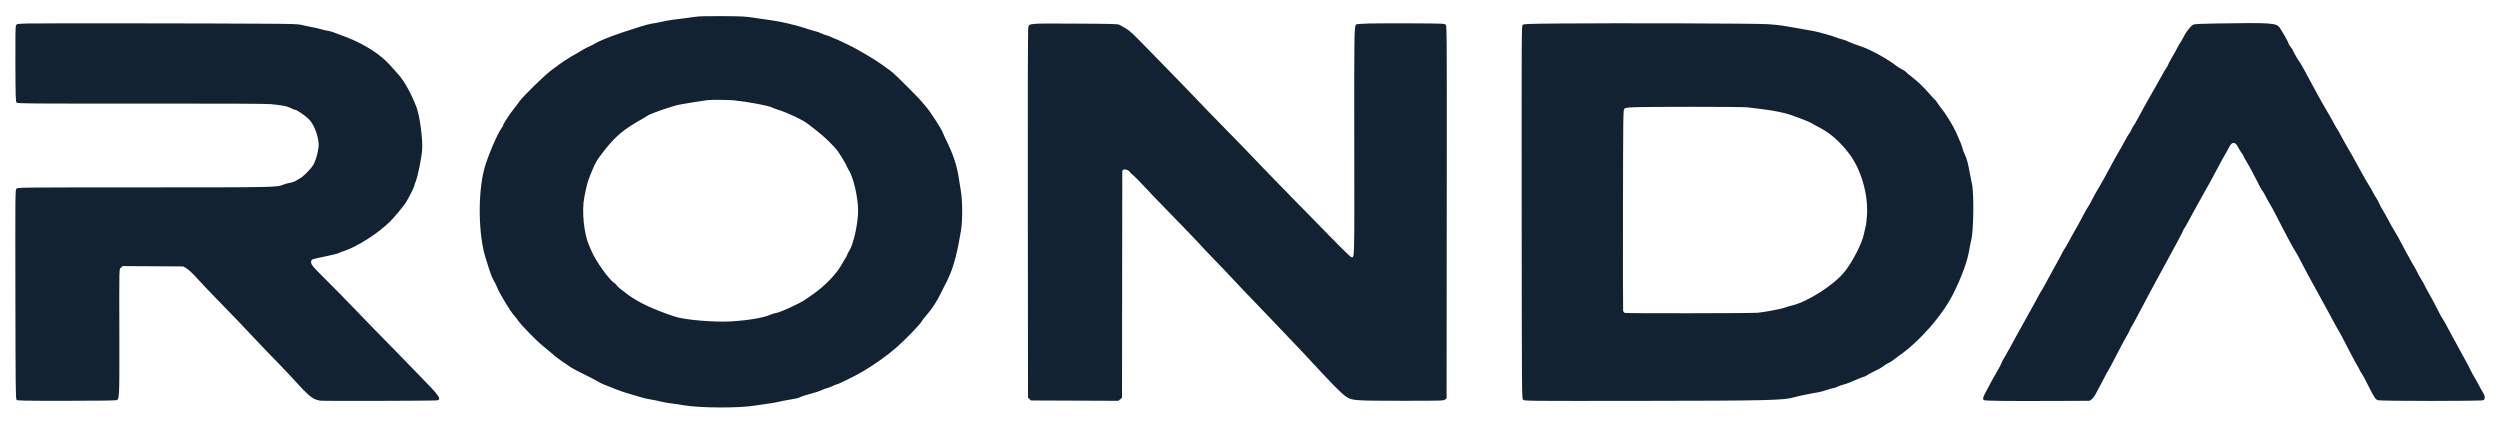
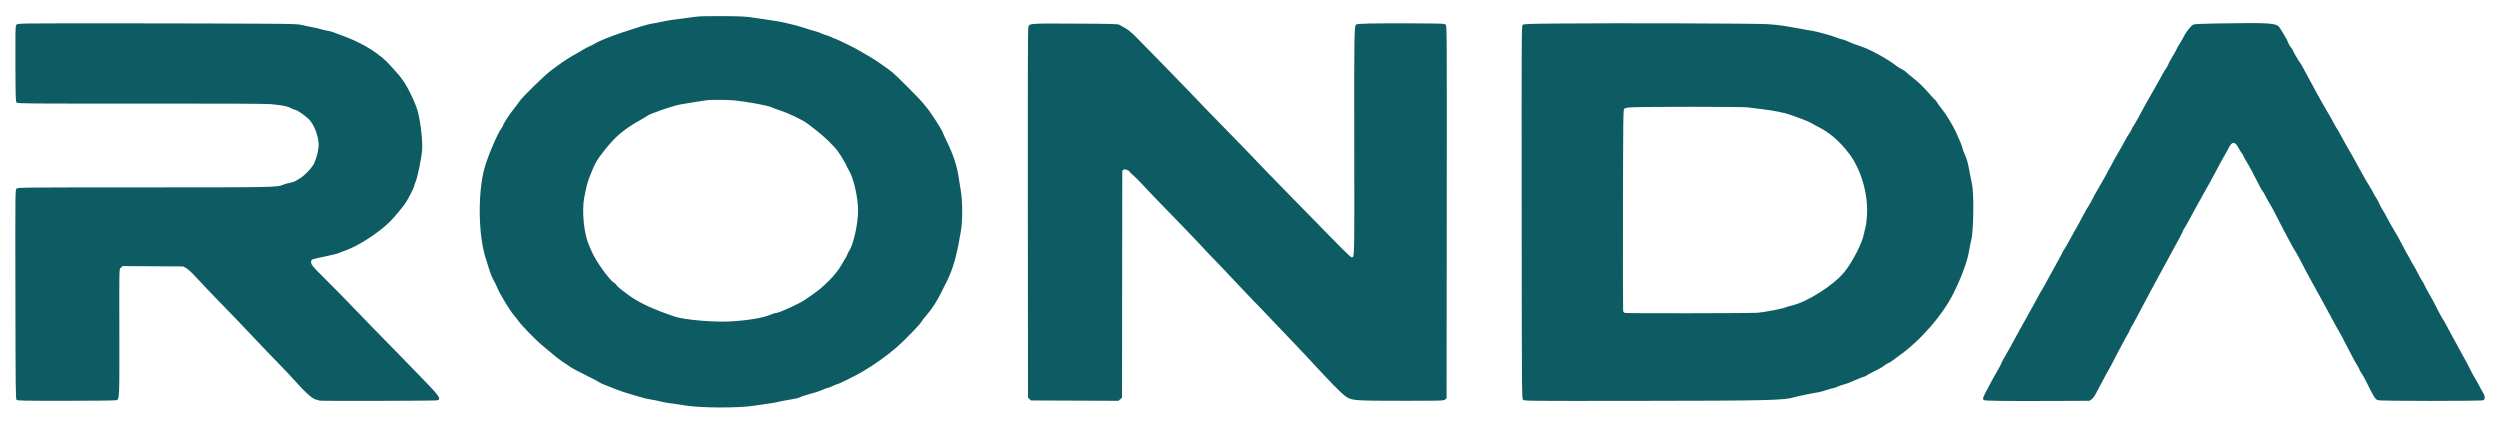
<svg xmlns="http://www.w3.org/2000/svg" viewBox="0 0 3936 666" role="img" aria-label="RONDA">
-   <path fill="#122232" fill-rule="evenodd" d="M 1094 26.525 C 1088.775 27.285, 1080.900 28.360, 1076.500 28.915 C 1072.100 29.469, 1064.675 30.411, 1060 31.007 C 1055.325 31.603, 1046.550 33.171, 1040.500 34.492 C 1034.450 35.813, 1027.250 37.192, 1024.500 37.557 C 1019.803 38.179, 1002.014 43.588, 978 51.693 C 960.749 57.516, 942.585 64.877, 937.483 68.113 C 934.850 69.783, 930.563 71.990, 927.957 73.017 C 925.352 74.044, 920.808 76.424, 917.860 78.307 C 914.912 80.189, 909.800 83.169, 906.500 84.928 C 898.534 89.174, 885.678 97.436, 878.391 102.991 C 875.151 105.461, 870.972 108.529, 869.105 109.809 C 859.490 116.400, 822.165 152.760, 817.452 160.126 C 816.176 162.120, 812.011 167.641, 808.198 172.394 C 801.647 180.559, 792 195.611, 792 197.668 C 792 198.187, 790.843 200.161, 789.429 202.056 C 782.958 210.722, 767.408 247.427, 762.551 265.500 C 752.129 304.270, 753.043 369.978, 764.505 406 C 766.343 411.775, 768.743 419.425, 769.839 423 C 772.241 430.835, 775.944 439.739, 778.287 443.315 C 779.231 444.756, 780.935 448.312, 782.072 451.218 C 786.405 462.283, 803.851 490.985, 810.507 498 C 811.811 499.375, 814.144 502.384, 815.689 504.686 C 820.352 511.631, 844.083 535.996, 853.981 544 C 859.082 548.125, 866.910 554.670, 871.378 558.545 C 875.845 562.420, 882.650 567.576, 886.500 570.003 C 890.350 572.430, 894.756 575.434, 896.291 576.678 C 899.028 578.896, 912.682 586.137, 930.457 594.795 C 935.384 597.195, 940.715 600.085, 942.304 601.217 C 943.894 602.349, 948.413 604.509, 952.347 606.018 C 956.281 607.528, 964 610.574, 969.500 612.788 C 975 615.002, 983.100 617.789, 987.500 618.981 C 991.900 620.173, 1000.225 622.664, 1006 624.516 C 1011.775 626.369, 1020.100 628.370, 1024.500 628.963 C 1028.900 629.557, 1035.650 630.920, 1039.500 631.993 C 1043.350 633.066, 1050.775 634.421, 1056 635.005 C 1061.225 635.590, 1070.450 636.958, 1076.500 638.046 C 1101.116 642.474, 1164.962 642.721, 1189 638.481 C 1193.675 637.656, 1202.900 636.300, 1209.500 635.467 C 1216.100 634.635, 1223.937 633.254, 1226.915 632.401 C 1229.893 631.547, 1237.768 630.037, 1244.415 629.045 C 1251.918 627.926, 1257.827 626.475, 1260 625.217 C 1261.925 624.103, 1268.902 621.832, 1275.503 620.170 C 1282.105 618.508, 1290.430 615.765, 1294.003 614.075 C 1297.577 612.385, 1301.400 610.987, 1302.500 610.969 C 1303.600 610.952, 1307.189 609.601, 1310.475 607.969 C 1313.761 606.336, 1317.055 605, 1317.796 605 C 1319.665 605, 1346.686 591.670, 1357 585.660 C 1376.124 574.516, 1397.140 559.566, 1411.785 546.689 C 1424.958 535.106, 1448.536 510.800, 1450.737 506.535 C 1451.598 504.866, 1454.875 500.575, 1458.020 497 C 1468.016 485.633, 1475.642 473.704, 1483.590 457 C 1485.553 452.875, 1487.817 448.375, 1488.621 447 C 1490.035 444.582, 1491.101 442.320, 1495.124 433.202 C 1502.083 417.431, 1508.065 393.846, 1513.034 362.594 C 1515.629 346.273, 1515.447 315.242, 1512.666 300 C 1511.814 295.325, 1510.407 286.532, 1509.540 280.460 C 1506.891 261.896, 1501.206 244.373, 1491.063 223.500 C 1487.856 216.900, 1484.938 210.533, 1484.580 209.351 C 1482.930 203.903, 1463.789 174.314, 1457.971 168.216 C 1456.546 166.722, 1454.062 163.700, 1452.452 161.500 C 1448.982 156.759, 1411.416 119.039, 1405.145 114 C 1400.566 110.321, 1399.879 109.818, 1387.342 100.958 C 1377.728 94.163, 1366.732 87.473, 1347 76.412 C 1341.159 73.138, 1315.944 61, 1314.983 61 C 1314.406 61, 1311.811 59.930, 1309.217 58.623 C 1306.623 57.316, 1302.925 55.911, 1301 55.500 C 1299.075 55.089, 1295.475 53.746, 1293 52.514 C 1290.525 51.282, 1286.025 49.704, 1283 49.008 C 1279.975 48.311, 1272.325 45.968, 1266 43.800 C 1253.594 39.549, 1226.431 33.340, 1213.500 31.801 C 1209.100 31.277, 1198.075 29.677, 1189 28.245 C 1173.911 25.864, 1169.550 25.620, 1138 25.393 C 1112.758 25.211, 1100.951 25.515, 1094 26.525 M 44.028 37 C 26.617 37.498, 26.551 37.509, 25.280 40 C 24.280 41.960, 24.058 55.189, 24.252 101.215 C 24.475 154.002, 24.665 160.094, 26.134 161.563 C 27.635 163.064, 43.531 163.185, 222.134 163.062 C 350.168 162.973, 419.913 163.281, 426.500 163.964 C 446.216 166.008, 452.369 167.219, 457.891 170.144 C 460.856 171.715, 464.027 173, 464.938 173 C 467.460 173, 479.837 181.460, 485.860 187.302 C 493.851 195.053, 500.523 211.335, 501.646 225.824 C 502.224 233.280, 499.180 246.865, 494.635 257.114 C 491.738 263.648, 478.072 277.913, 471.549 281.213 C 469.322 282.339, 466.336 284.081, 464.913 285.082 C 463.490 286.084, 459.665 287.341, 456.413 287.876 C 453.161 288.410, 448.703 289.609, 446.506 290.539 C 436.020 294.980, 436.554 294.969, 226.759 295.017 C 30.063 295.063, 27.916 295.084, 25.960 297.040 C 24.004 298.996, 23.985 300.804, 24.241 463.473 C 24.473 610.901, 24.662 628.090, 26.060 629.488 C 27.447 630.875, 36.193 631.044, 104.897 631.012 C 154.704 630.989, 182.843 630.619, 184.054 629.971 C 187.917 627.904, 188.076 623.884, 187.911 532.761 C 187.697 414.596, 187.468 424.441, 190.497 421.412 L 192.994 418.915 240.747 419.207 L 288.500 419.500 293.630 422.500 C 296.854 424.385, 303.160 430.331, 310.599 438.500 C 317.111 445.650, 330.327 459.589, 339.969 469.475 C 368.648 498.881, 380.711 511.448, 399.985 532 C 410.044 542.725, 426.874 560.275, 437.387 571.001 C 447.899 581.726, 461.170 595.815, 466.878 602.308 C 480.515 617.823, 491.560 627.550, 497.196 629.006 C 499.563 629.618, 502.400 630.408, 503.500 630.762 C 505.954 631.551, 685.705 631.106, 688.500 630.304 C 695.400 628.325, 692.133 623.752, 661.126 592 C 652.264 582.925, 635.447 565.640, 623.756 553.589 C 612.065 541.539, 594.850 523.947, 585.500 514.497 C 576.150 505.048, 562.200 490.629, 554.500 482.455 C 546.800 474.282, 529.138 456.304, 515.250 442.505 C 490.201 417.615, 489.236 416.412, 489.965 411 C 490.324 408.334, 491.413 407.968, 510.846 403.980 C 521.383 401.818, 531.240 399.425, 532.752 398.661 C 534.263 397.897, 538.425 396.290, 542 395.089 C 563.108 387.998, 595.534 367.180, 614 348.865 C 621.191 341.734, 635.406 324.596, 639.277 318.393 C 643.405 311.778, 651.981 294.805, 651.991 293.230 C 651.996 292.532, 653.130 289.180, 654.510 285.783 C 657.686 277.967, 663.691 248.442, 664.607 236.141 C 665.873 219.128, 660.897 182.111, 655.462 168.122 C 647.091 146.572, 636.716 127.908, 627.135 117.162 C 623.486 113.069, 617.504 106.382, 613.842 102.302 C 598.665 85.391, 574.032 69.631, 545.481 58.567 C 524.428 50.409, 520.594 49.096, 516 48.473 C 513.525 48.138, 508.800 47.029, 505.500 46.010 C 502.200 44.991, 495.225 43.407, 490 42.491 C 484.775 41.575, 478.025 40.119, 475 39.255 C 470.408 37.944, 461.161 37.628, 419 37.345 C 328.117 36.733, 61.910 36.488, 44.028 37 M 2155.797 37 C 2142.777 37.330, 2135.701 37.894, 2134.934 38.663 C 2132.101 41.503, 2131.906 54.564, 2132.149 225.658 C 2132.414 412.696, 2132.595 405, 2127.922 405 C 2126.228 405, 2111.949 390.841, 2066.500 344.095 C 2057.700 335.044, 2044.647 321.757, 2037.493 314.569 C 2022.041 299.044, 1974.641 250.065, 1960.004 234.500 C 1954.314 228.450, 1944.223 218.100, 1937.578 211.500 C 1930.933 204.900, 1914.922 188.496, 1901.998 175.047 C 1889.074 161.598, 1871.990 143.823, 1864.034 135.547 C 1856.078 127.271, 1840.085 110.825, 1828.495 99 C 1816.904 87.175, 1801.015 70.940, 1793.185 62.922 C 1779.407 48.812, 1776.896 46.864, 1762.500 39.115 C 1759.842 37.684, 1751.881 37.464, 1692.625 37.180 C 1618.817 36.828, 1620.748 36.678, 1618.961 42.870 C 1618.238 45.373, 1618.004 136.404, 1618.207 336.222 L 1618.500 625.945 1620.777 628.222 L 1623.055 630.500 1691.948 630.770 L 1760.842 631.040 1763.671 628.606 L 1766.500 626.172 1766.675 448.336 C 1766.771 350.526, 1766.883 269.953, 1766.925 269.285 C 1766.966 268.617, 1767.905 267.586, 1769.012 266.994 C 1771.302 265.768, 1777.773 268.244, 1778.718 270.708 C 1779.012 271.475, 1781.125 273.541, 1783.414 275.301 C 1785.702 277.060, 1793.633 285.022, 1801.037 292.994 C 1808.442 300.966, 1816.300 309.297, 1818.500 311.507 C 1835.679 328.765, 1892.894 388.210, 1893.913 389.860 C 1894.375 390.607, 1900.128 396.682, 1906.696 403.360 C 1916.618 413.446, 1926.230 423.559, 1960.525 460 C 1967.650 467.570, 1993.375 494.322, 1996.565 497.478 C 1998.800 499.690, 2007.584 508.925, 2016.085 518 C 2024.586 527.075, 2033.618 536.525, 2036.157 539 C 2038.697 541.475, 2047.636 550.925, 2056.023 560 C 2097.867 605.277, 2111.933 619.607, 2119.393 624.560 C 2128.576 630.658, 2132.716 630.961, 2207.139 630.982 C 2270.292 630.999, 2272.868 630.928, 2275.139 629.088 L 2277.500 627.177 2277.761 334.213 C 2278.009 55.737, 2277.935 41.145, 2276.261 39.149 C 2274.522 37.075, 2273.894 37.046, 2225 36.774 C 2197.775 36.624, 2166.634 36.725, 2155.797 37 M 2456.285 37 C 2403.066 37.465, 2398.946 37.625, 2397.285 39.287 C 2395.579 40.995, 2395.510 53.996, 2395.728 334.237 C 2395.953 623.796, 2395.980 627.425, 2397.914 629.358 C 2399.844 631.289, 2402.365 631.313, 2579.186 631.122 C 2782.422 630.902, 2809.192 630.281, 2824.749 625.421 C 2829.518 623.931, 2854.583 618.755, 2863 617.522 C 2865.475 617.159, 2871.397 615.544, 2876.160 613.931 C 2880.923 612.319, 2885.666 611, 2886.699 611 C 2887.732 611, 2890.336 610.103, 2892.486 609.007 C 2894.635 607.911, 2899.044 606.336, 2902.282 605.506 C 2907.668 604.127, 2911.811 602.513, 2928.125 595.439 C 2931.219 594.098, 2934.299 593, 2934.971 593 C 2935.642 593, 2937.386 592.162, 2938.846 591.137 C 2940.306 590.112, 2943.750 588.154, 2946.500 586.785 C 2960.058 580.037, 2962.572 578.636, 2965.904 575.968 C 2967.882 574.385, 2971.171 572.396, 2973.213 571.547 C 2975.255 570.699, 2978.405 568.760, 2980.213 567.239 C 2982.021 565.719, 2985.975 562.759, 2989 560.663 C 3022.373 537.532, 3058.559 496.161, 3075.734 461.500 C 3088.311 436.118, 3097.222 411.883, 3100.001 395.500 C 3101.121 388.900, 3102.707 381.025, 3103.525 378 C 3107.260 364.199, 3108.027 303.287, 3104.639 289.500 C 3103.829 286.200, 3102.216 278.100, 3101.055 271.500 C 3098.468 256.797, 3096.677 250.287, 3093.075 242.500 C 3091.548 239.200, 3090.014 235.016, 3089.665 233.203 C 3089.002 229.754, 3085.457 221.002, 3079.252 207.500 C 3074.446 197.041, 3063.515 179.303, 3056.451 170.500 C 3053.361 166.650, 3050.199 162.290, 3049.422 160.811 C 3048.646 159.332, 3047.186 157.532, 3046.177 156.811 C 3045.169 156.090, 3041.456 152.125, 3037.927 148 C 3028.775 137.301, 3020.186 129.027, 3010.193 121.281 C 3005.412 117.575, 3000.951 113.802, 3000.280 112.896 C 2999.610 111.990, 2996.910 110.238, 2994.280 109.003 C 2991.651 107.768, 2988.150 105.658, 2986.500 104.315 C 2974.407 94.473, 2946.896 79.024, 2932.500 73.991 C 2916.969 68.561, 2913.076 67.079, 2909.365 65.186 C 2907.112 64.037, 2903.071 62.592, 2900.384 61.976 C 2897.698 61.360, 2893.475 60.012, 2891 58.979 C 2884.609 56.314, 2861.616 49.883, 2854.500 48.771 C 2851.200 48.255, 2842.875 46.769, 2836 45.467 C 2829.125 44.166, 2821.475 42.828, 2819 42.493 C 2816.525 42.158, 2811.125 41.240, 2807 40.454 C 2802.875 39.668, 2791.600 38.564, 2781.945 38.001 C 2762.562 36.870, 2546.973 36.207, 2456.285 37 M 3489.500 36.963 C 3463.219 37.378, 3454.883 37.817, 3452.783 38.895 C 3449.335 40.666, 3441.203 50.969, 3438.289 57.258 C 3437.062 59.907, 3434.486 64.442, 3432.565 67.336 C 3430.644 70.230, 3428.492 73.926, 3427.782 75.549 C 3426.503 78.474, 3423.764 83.385, 3417.494 94 C 3415.708 97.025, 3413.901 100.625, 3413.479 102 C 3413.057 103.375, 3411.577 105.991, 3410.190 107.813 C 3408.802 109.635, 3406.621 113.235, 3405.343 115.813 C 3404.066 118.391, 3401.008 123.875, 3398.550 128 C 3396.091 132.125, 3392.785 137.975, 3391.204 141 C 3389.622 144.025, 3386.917 148.750, 3385.191 151.500 C 3383.466 154.250, 3380.757 158.975, 3379.172 162 C 3371.916 175.851, 3359.829 197.535, 3358.580 198.943 C 3357.821 199.799, 3356.458 202.294, 3355.552 204.486 C 3354.646 206.679, 3353.082 209.379, 3352.078 210.486 C 3351.073 211.594, 3347.882 217, 3344.988 222.500 C 3342.093 228, 3338.045 235.200, 3335.992 238.500 C 3333.939 241.800, 3331.413 246.186, 3330.379 248.247 C 3325.995 256.989, 3304.471 295.831, 3301.978 299.500 C 3300.484 301.700, 3297.129 307.775, 3294.523 313 C 3291.917 318.225, 3288.764 323.859, 3287.517 325.520 C 3286.270 327.181, 3282.831 333.177, 3279.875 338.845 C 3274.093 349.931, 3270.457 356.544, 3265.112 365.698 C 3263.249 368.889, 3259.735 375.283, 3257.303 379.906 C 3254.872 384.529, 3251.558 390.235, 3249.941 392.586 C 3248.323 394.937, 3246.997 397.229, 3246.994 397.680 C 3246.991 398.131, 3242.190 407.050, 3236.326 417.500 C 3230.461 427.950, 3223.428 440.775, 3220.697 446 C 3217.965 451.225, 3215.163 456.175, 3214.469 457 C 3213.775 457.825, 3211.342 462.082, 3209.062 466.460 C 3206.781 470.839, 3203.096 477.589, 3200.871 481.460 C 3197.237 487.784, 3193.524 494.467, 3174.178 529.500 C 3171.141 535, 3166.821 542.959, 3164.578 547.187 C 3162.335 551.414, 3158.559 558.067, 3156.186 561.970 C 3153.814 565.874, 3151.376 570.515, 3150.769 572.284 C 3150.162 574.053, 3148.537 577.300, 3147.159 579.500 C 3143.551 585.256, 3129.255 611.310, 3125.335 619.273 C 3121.628 626.801, 3121.367 628.230, 3123.389 629.908 C 3124.948 631.202, 3157.992 631.572, 3240.102 631.215 L 3289.704 631 3293.003 628.750 C 3295.332 627.161, 3298.058 623.121, 3302.281 615 C 3305.569 608.675, 3309.607 601.025, 3311.254 598 C 3312.901 594.975, 3315.150 590.700, 3316.253 588.500 C 3317.355 586.300, 3319.043 583.375, 3320.003 582 C 3320.964 580.625, 3325.039 572.975, 3329.059 565 C 3335.913 551.406, 3349.180 526.815, 3350.895 524.527 C 3351.318 523.962, 3352.269 521.925, 3353.007 520 C 3353.745 518.075, 3355.166 515.312, 3356.165 513.859 C 3357.163 512.407, 3360.168 507.007, 3362.842 501.859 C 3370.550 487.019, 3376.599 475.622, 3385.322 459.500 C 3389.786 451.250, 3395.927 439.888, 3398.969 434.251 C 3402.011 428.614, 3408.387 416.914, 3413.138 408.251 C 3428.495 380.250, 3437 364.203, 3437 363.230 C 3437 362.707, 3438.192 360.529, 3439.648 358.390 C 3441.104 356.250, 3444.168 350.900, 3446.455 346.500 C 3448.743 342.100, 3454.129 332.200, 3458.425 324.500 C 3462.721 316.800, 3468.358 306.675, 3470.953 302 C 3473.548 297.325, 3477.525 290.286, 3479.792 286.358 C 3482.058 282.430, 3487.006 273.205, 3490.787 265.858 C 3494.568 258.511, 3499.689 249.125, 3502.168 245 C 3504.647 240.875, 3507.700 235.339, 3508.952 232.698 C 3513.628 222.837, 3518.977 222.469, 3523.610 231.690 C 3525.321 235.094, 3527.908 239.291, 3529.360 241.016 C 3530.812 242.742, 3532 244.693, 3532 245.353 C 3532 246.012, 3534.096 249.915, 3536.657 254.026 C 3540.958 260.927, 3549.538 276.914, 3557.685 293.203 C 3559.529 296.889, 3561.491 300.185, 3562.046 300.528 C 3562.600 300.871, 3564.901 304.830, 3567.158 309.326 C 3569.415 313.822, 3572.470 319.300, 3573.947 321.500 C 3575.424 323.700, 3579.587 331.350, 3583.197 338.500 C 3595.137 362.143, 3610.912 391.652, 3613.785 395.720 C 3615.668 398.386, 3622.925 411.842, 3629.306 424.500 C 3630.970 427.800, 3635.716 436.575, 3639.852 444 C 3643.988 451.425, 3649.691 461.775, 3652.524 467 C 3657.153 475.535, 3662.404 485.131, 3668.686 496.533 C 3669.888 498.715, 3672.747 504.071, 3675.040 508.435 C 3677.332 512.798, 3680.367 518.198, 3681.783 520.435 C 3684.233 524.303, 3686.259 528.128, 3701.947 558.500 C 3705.640 565.650, 3710.088 573.726, 3711.831 576.446 C 3713.574 579.166, 3715 581.891, 3715 582.502 C 3715 583.112, 3716.180 585.161, 3717.623 587.056 C 3719.065 588.950, 3722.483 595, 3725.217 600.500 C 3737.795 625.804, 3739.455 628.448, 3743.807 630.112 C 3747.577 631.553, 3907.070 631.568, 3909.762 630.127 C 3913.003 628.393, 3912.695 623.487, 3908.976 617.623 C 3907.313 615.001, 3904.329 609.625, 3902.344 605.678 C 3900.360 601.730, 3897.527 596.700, 3896.050 594.500 C 3894.572 592.300, 3891.774 587.125, 3889.832 583 C 3887.890 578.875, 3883 569.650, 3878.965 562.500 C 3874.931 555.350, 3869.657 545.684, 3867.246 541.019 C 3864.834 536.354, 3862.481 532.079, 3862.016 531.519 C 3861.551 530.959, 3858.156 524.650, 3854.471 517.500 C 3850.787 510.350, 3847.045 503.675, 3846.156 502.667 C 3845.267 501.659, 3842.702 497.159, 3840.454 492.667 C 3834.161 480.087, 3826.150 465.095, 3822.392 458.863 C 3820.522 455.762, 3818.270 451.497, 3817.388 449.385 C 3816.505 447.273, 3814.541 443.735, 3813.022 441.523 C 3811.504 439.310, 3808.347 433.675, 3806.006 429 C 3803.666 424.325, 3800.968 419.375, 3800.011 418 C 3799.054 416.625, 3796.136 411.450, 3793.526 406.500 C 3790.916 401.550, 3788.392 397.019, 3787.918 396.431 C 3787.444 395.843, 3784.561 390.443, 3781.511 384.431 C 3778.462 378.419, 3773.086 368.775, 3769.564 363 C 3766.042 357.225, 3761.269 348.772, 3758.958 344.216 C 3756.647 339.660, 3753.099 333.360, 3751.075 330.216 C 3749.051 327.072, 3746.605 322.475, 3745.641 320 C 3744.676 317.525, 3742.625 313.700, 3741.083 311.500 C 3739.541 309.300, 3737.321 305.475, 3736.150 303 C 3734.978 300.525, 3731.992 295.350, 3729.515 291.500 C 3727.037 287.650, 3721.745 278.479, 3717.755 271.120 C 3705.751 248.980, 3698.086 235.353, 3692.939 227 C 3691.414 224.525, 3688.122 218.505, 3685.623 213.622 C 3683.124 208.740, 3680.438 204.015, 3679.654 203.122 C 3678.869 202.230, 3676.998 199.025, 3675.494 196 C 3673.094 191.171, 3666.103 178.941, 3655.487 161 C 3653.697 157.975, 3650.360 151.900, 3648.071 147.500 C 3645.783 143.100, 3641.261 134.775, 3638.022 129 C 3634.784 123.225, 3630.031 114.450, 3627.461 109.500 C 3624.891 104.550, 3622.011 99.600, 3621.061 98.500 C 3618.911 96.012, 3610.004 80.654, 3609.990 79.412 C 3609.985 78.910, 3608.458 76.585, 3606.597 74.245 C 3604.737 71.904, 3602.905 68.754, 3602.528 67.245 C 3601.924 64.829, 3595.700 53.782, 3589.581 44.264 C 3584.287 36.030, 3577.916 35.565, 3489.500 36.963 M 1113.500 157.685 C 1105.383 158.726, 1076.618 163.336, 1070 164.657 C 1057.597 167.131, 1022.704 179.249, 1019.093 182.336 C 1018.217 183.085, 1014.125 185.590, 1010 187.902 C 982.217 203.475, 969.246 214.306, 951.789 236.508 C 939.322 252.365, 937.248 255.961, 929.550 275.065 C 924.980 286.406, 923.810 290.743, 919.852 311 C 915.756 331.962, 919.317 367.978, 927.267 386 C 928.602 389.025, 930.540 393.488, 931.574 395.918 C 938.088 411.218, 959.263 440.770, 966.978 445.328 C 968.417 446.178, 970.177 447.914, 970.889 449.187 C 972.070 451.297, 976.586 455.042, 989 464.211 C 1005.560 476.440, 1029.876 487.745, 1063 498.612 C 1078.487 503.693, 1125.585 507.628, 1151.273 505.988 C 1180.157 504.143, 1202.682 500.220, 1214.082 495.048 C 1216.512 493.946, 1219.507 493.034, 1220.738 493.022 C 1226.029 492.970, 1258.934 478.061, 1267.500 471.835 C 1269.700 470.236, 1274.200 467.139, 1277.500 464.954 C 1296.904 452.103, 1316.709 431.888, 1325.460 416.001 C 1328.034 411.326, 1330.721 406.826, 1331.429 406.001 C 1332.137 405.175, 1333.214 403.018, 1333.822 401.206 C 1334.430 399.394, 1335.763 396.694, 1336.786 395.206 C 1343.615 385.266, 1351.004 352.099, 1350.979 331.500 C 1350.954 311.596, 1344.041 280.815, 1336.929 268.940 C 1334.768 265.332, 1333 261.956, 1333 261.438 C 1333 260.190, 1324.576 246.050, 1319.335 238.500 C 1313.788 230.510, 1297.958 215.137, 1285 205.155 C 1279.225 200.707, 1273.150 196.007, 1271.500 194.711 C 1264.187 188.967, 1240.820 177.857, 1226.500 173.315 C 1222.100 171.919, 1216.925 169.986, 1215 169.019 C 1209.325 166.168, 1177.398 160.246, 1155.500 157.984 C 1146.821 157.087, 1119.664 156.894, 1113.500 157.685 M 2570.281 168.935 C 2561.357 169.385, 2558.698 169.865, 2557.281 171.286 C 2555.590 172.981, 2555.486 181.056, 2555.222 330.286 C 2555.068 416.754, 2555.182 488.483, 2555.474 489.683 C 2555.766 490.884, 2557.016 492.215, 2558.252 492.641 C 2560.774 493.510, 2755.287 493.288, 2767 492.402 C 2776.926 491.652, 2805.229 486.268, 2810.960 484.040 C 2813.457 483.069, 2817.975 481.709, 2821 481.018 C 2845.383 475.447, 2886.593 449.245, 2903.601 428.500 C 2916.275 413.041, 2932.186 382.107, 2934.517 368.397 C 2934.881 366.254, 2936.013 361.350, 2937.032 357.500 C 2938.135 353.336, 2939.134 345.031, 2939.498 337 C 2941.007 303.731, 2929.462 265.385, 2910.596 241 C 2895.808 221.888, 2880.643 208.831, 2862.753 199.809 C 2858.214 197.520, 2853.237 194.777, 2851.692 193.714 C 2850.148 192.651, 2843.623 189.850, 2837.192 187.489 C 2830.762 185.127, 2823.025 182.286, 2820 181.175 C 2810.571 177.712, 2793.192 174.140, 2775.500 172.029 C 2766.150 170.914, 2755.219 169.551, 2751.209 169.001 C 2743.573 167.953, 2590.905 167.897, 2570.281 168.935" />
+   <path fill="#0E5C63" fill-rule="evenodd" d="M 1094 26.525 C 1088.775 27.285, 1080.900 28.360, 1076.500 28.915 C 1072.100 29.469, 1064.675 30.411, 1060 31.007 C 1055.325 31.603, 1046.550 33.171, 1040.500 34.492 C 1034.450 35.813, 1027.250 37.192, 1024.500 37.557 C 1019.803 38.179, 1002.014 43.588, 978 51.693 C 960.749 57.516, 942.585 64.877, 937.483 68.113 C 934.850 69.783, 930.563 71.990, 927.957 73.017 C 925.352 74.044, 920.808 76.424, 917.860 78.307 C 914.912 80.189, 909.800 83.169, 906.500 84.928 C 898.534 89.174, 885.678 97.436, 878.391 102.991 C 875.151 105.461, 870.972 108.529, 869.105 109.809 C 859.490 116.400, 822.165 152.760, 817.452 160.126 C 816.176 162.120, 812.011 167.641, 808.198 172.394 C 801.647 180.559, 792 195.611, 792 197.668 C 792 198.187, 790.843 200.161, 789.429 202.056 C 782.958 210.722, 767.408 247.427, 762.551 265.500 C 752.129 304.270, 753.043 369.978, 764.505 406 C 766.343 411.775, 768.743 419.425, 769.839 423 C 772.241 430.835, 775.944 439.739, 778.287 443.315 C 779.231 444.756, 780.935 448.312, 782.072 451.218 C 786.405 462.283, 803.851 490.985, 810.507 498 C 811.811 499.375, 814.144 502.384, 815.689 504.686 C 820.352 511.631, 844.083 535.996, 853.981 544 C 859.082 548.125, 866.910 554.670, 871.378 558.545 C 875.845 562.420, 882.650 567.576, 886.500 570.003 C 890.350 572.430, 894.756 575.434, 896.291 576.678 C 899.028 578.896, 912.682 586.137, 930.457 594.795 C 935.384 597.195, 940.715 600.085, 942.304 601.217 C 943.894 602.349, 948.413 604.509, 952.347 606.018 C 956.281 607.528, 964 610.574, 969.500 612.788 C 975 615.002, 983.100 617.789, 987.500 618.981 C 991.900 620.173, 1000.225 622.664, 1006 624.516 C 1011.775 626.369, 1020.100 628.370, 1024.500 628.963 C 1028.900 629.557, 1035.650 630.920, 1039.500 631.993 C 1043.350 633.066, 1050.775 634.421, 1056 635.005 C 1061.225 635.590, 1070.450 636.958, 1076.500 638.046 C 1101.116 642.474, 1164.962 642.721, 1189 638.481 C 1193.675 637.656, 1202.900 636.300, 1209.500 635.467 C 1216.100 634.635, 1223.937 633.254, 1226.915 632.401 C 1229.893 631.547, 1237.768 630.037, 1244.415 629.045 C 1251.918 627.926, 1257.827 626.475, 1260 625.217 C 1261.925 624.103, 1268.902 621.832, 1275.503 620.170 C 1282.105 618.508, 1290.430 615.765, 1294.003 614.075 C 1297.577 612.385, 1301.400 610.987, 1302.500 610.969 C 1303.600 610.952, 1307.189 609.601, 1310.475 607.969 C 1313.761 606.336, 1317.055 605, 1317.796 605 C 1319.665 605, 1346.686 591.670, 1357 585.660 C 1376.124 574.516, 1397.140 559.566, 1411.785 546.689 C 1424.958 535.106, 1448.536 510.800, 1450.737 506.535 C 1451.598 504.866, 1454.875 500.575, 1458.020 497 C 1468.016 485.633, 1475.642 473.704, 1483.590 457 C 1485.553 452.875, 1487.817 448.375, 1488.621 447 C 1490.035 444.582, 1491.101 442.320, 1495.124 433.202 C 1502.083 417.431, 1508.065 393.846, 1513.034 362.594 C 1515.629 346.273, 1515.447 315.242, 1512.666 300 C 1511.814 295.325, 1510.407 286.532, 1509.540 280.460 C 1506.891 261.896, 1501.206 244.373, 1491.063 223.500 C 1487.856 216.900, 1484.938 210.533, 1484.580 209.351 C 1482.930 203.903, 1463.789 174.314, 1457.971 168.216 C 1456.546 166.722, 1454.062 163.700, 1452.452 161.500 C 1448.982 156.759, 1411.416 119.039, 1405.145 114 C 1400.566 110.321, 1399.879 109.818, 1387.342 100.958 C 1377.728 94.163, 1366.732 87.473, 1347 76.412 C 1341.159 73.138, 1315.944 61, 1314.983 61 C 1314.406 61, 1311.811 59.930, 1309.217 58.623 C 1306.623 57.316, 1302.925 55.911, 1301 55.500 C 1299.075 55.089, 1295.475 53.746, 1293 52.514 C 1290.525 51.282, 1286.025 49.704, 1283 49.008 C 1279.975 48.311, 1272.325 45.968, 1266 43.800 C 1253.594 39.549, 1226.431 33.340, 1213.500 31.801 C 1209.100 31.277, 1198.075 29.677, 1189 28.245 C 1173.911 25.864, 1169.550 25.620, 1138 25.393 C 1112.758 25.211, 1100.951 25.515, 1094 26.525 M 44.028 37 C 26.617 37.498, 26.551 37.509, 25.280 40 C 24.280 41.960, 24.058 55.189, 24.252 101.215 C 24.475 154.002, 24.665 160.094, 26.134 161.563 C 27.635 163.064, 43.531 163.185, 222.134 163.062 C 350.168 162.973, 419.913 163.281, 426.500 163.964 C 446.216 166.008, 452.369 167.219, 457.891 170.144 C 460.856 171.715, 464.027 173, 464.938 173 C 467.460 173, 479.837 181.460, 485.860 187.302 C 493.851 195.053, 500.523 211.335, 501.646 225.824 C 502.224 233.280, 499.180 246.865, 494.635 257.114 C 491.738 263.648, 478.072 277.913, 471.549 281.213 C 469.322 282.339, 466.336 284.081, 464.913 285.082 C 463.490 286.084, 459.665 287.341, 456.413 287.876 C 453.161 288.410, 448.703 289.609, 446.506 290.539 C 436.020 294.980, 436.554 294.969, 226.759 295.017 C 30.063 295.063, 27.916 295.084, 25.960 297.040 C 24.004 298.996, 23.985 300.804, 24.241 463.473 C 24.473 610.901, 24.662 628.090, 26.060 629.488 C 27.447 630.875, 36.193 631.044, 104.897 631.012 C 154.704 630.989, 182.843 630.619, 184.054 629.971 C 187.917 627.904, 188.076 623.884, 187.911 532.761 C 187.697 414.596, 187.468 424.441, 190.497 421.412 L 192.994 418.915 240.747 419.207 L 288.500 419.500 293.630 422.500 C 296.854 424.385, 303.160 430.331, 310.599 438.500 C 317.111 445.650, 330.327 459.589, 339.969 469.475 C 368.648 498.881, 380.711 511.448, 399.985 532 C 410.044 542.725, 426.874 560.275, 437.387 571.001 C 447.899 581.726, 461.170 595.815, 466.878 602.308 C 480.515 617.823, 491.560 627.550, 497.196 629.006 C 499.563 629.618, 502.400 630.408, 503.500 630.762 C 505.954 631.551, 685.705 631.106, 688.500 630.304 C 695.400 628.325, 692.133 623.752, 661.126 592 C 652.264 582.925, 635.447 565.640, 623.756 553.589 C 612.065 541.539, 594.850 523.947, 585.500 514.497 C 576.150 505.048, 562.200 490.629, 554.500 482.455 C 546.800 474.282, 529.138 456.304, 515.250 442.505 C 490.201 417.615, 489.236 416.412, 489.965 411 C 490.324 408.334, 491.413 407.968, 510.846 403.980 C 521.383 401.818, 531.240 399.425, 532.752 398.661 C 534.263 397.897, 538.425 396.290, 542 395.089 C 563.108 387.998, 595.534 367.180, 614 348.865 C 621.191 341.734, 635.406 324.596, 639.277 318.393 C 643.405 311.778, 651.981 294.805, 651.991 293.230 C 651.996 292.532, 653.130 289.180, 654.510 285.783 C 657.686 277.967, 663.691 248.442, 664.607 236.141 C 665.873 219.128, 660.897 182.111, 655.462 168.122 C 647.091 146.572, 636.716 127.908, 627.135 117.162 C 623.486 113.069, 617.504 106.382, 613.842 102.302 C 598.665 85.391, 574.032 69.631, 545.481 58.567 C 524.428 50.409, 520.594 49.096, 516 48.473 C 513.525 48.138, 508.800 47.029, 505.500 46.010 C 502.200 44.991, 495.225 43.407, 490 42.491 C 484.775 41.575, 478.025 40.119, 475 39.255 C 470.408 37.944, 461.161 37.628, 419 37.345 C 328.117 36.733, 61.910 36.488, 44.028 37 M 2155.797 37 C 2142.777 37.330, 2135.701 37.894, 2134.934 38.663 C 2132.101 41.503, 2131.906 54.564, 2132.149 225.658 C 2132.414 412.696, 2132.595 405, 2127.922 405 C 2126.228 405, 2111.949 390.841, 2066.500 344.095 C 2057.700 335.044, 2044.647 321.757, 2037.493 314.569 C 2022.041 299.044, 1974.641 250.065, 1960.004 234.500 C 1954.314 228.450, 1944.223 218.100, 1937.578 211.500 C 1930.933 204.900, 1914.922 188.496, 1901.998 175.047 C 1889.074 161.598, 1871.990 143.823, 1864.034 135.547 C 1856.078 127.271, 1840.085 110.825, 1828.495 99 C 1816.904 87.175, 1801.015 70.940, 1793.185 62.922 C 1779.407 48.812, 1776.896 46.864, 1762.500 39.115 C 1759.842 37.684, 1751.881 37.464, 1692.625 37.180 C 1618.817 36.828, 1620.748 36.678, 1618.961 42.870 C 1618.238 45.373, 1618.004 136.404, 1618.207 336.222 L 1618.500 625.945 1620.777 628.222 L 1623.055 630.500 1691.948 630.770 L 1760.842 631.040 1763.671 628.606 L 1766.500 626.172 1766.675 448.336 C 1766.771 350.526, 1766.883 269.953, 1766.925 269.285 C 1766.966 268.617, 1767.905 267.586, 1769.012 266.994 C 1771.302 265.768, 1777.773 268.244, 1778.718 270.708 C 1779.012 271.475, 1781.125 273.541, 1783.414 275.301 C 1785.702 277.060, 1793.633 285.022, 1801.037 292.994 C 1808.442 300.966, 1816.300 309.297, 1818.500 311.507 C 1835.679 328.765, 1892.894 388.210, 1893.913 389.860 C 1894.375 390.607, 1900.128 396.682, 1906.696 403.360 C 1916.618 413.446, 1926.230 423.559, 1960.525 460 C 1967.650 467.570, 1993.375 494.322, 1996.565 497.478 C 1998.800 499.690, 2007.584 508.925, 2016.085 518 C 2024.586 527.075, 2033.618 536.525, 2036.157 539 C 2038.697 541.475, 2047.636 550.925, 2056.023 560 C 2097.867 605.277, 2111.933 619.607, 2119.393 624.560 C 2128.576 630.658, 2132.716 630.961, 2207.139 630.982 C 2270.292 630.999, 2272.868 630.928, 2275.139 629.088 L 2277.500 627.177 2277.761 334.213 C 2278.009 55.737, 2277.935 41.145, 2276.261 39.149 C 2274.522 37.075, 2273.894 37.046, 2225 36.774 C 2197.775 36.624, 2166.634 36.725, 2155.797 37 M 2456.285 37 C 2403.066 37.465, 2398.946 37.625, 2397.285 39.287 C 2395.579 40.995, 2395.510 53.996, 2395.728 334.237 C 2395.953 623.796, 2395.980 627.425, 2397.914 629.358 C 2399.844 631.289, 2402.365 631.313, 2579.186 631.122 C 2782.422 630.902, 2809.192 630.281, 2824.749 625.421 C 2829.518 623.931, 2854.583 618.755, 2863 617.522 C 2865.475 617.159, 2871.397 615.544, 2876.160 613.931 C 2880.923 612.319, 2885.666 611, 2886.699 611 C 2887.732 611, 2890.336 610.103, 2892.486 609.007 C 2894.635 607.911, 2899.044 606.336, 2902.282 605.506 C 2907.668 604.127, 2911.811 602.513, 2928.125 595.439 C 2931.219 594.098, 2934.299 593, 2934.971 593 C 2935.642 593, 2937.386 592.162, 2938.846 591.137 C 2940.306 590.112, 2943.750 588.154, 2946.500 586.785 C 2960.058 580.037, 2962.572 578.636, 2965.904 575.968 C 2967.882 574.385, 2971.171 572.396, 2973.213 571.547 C 2975.255 570.699, 2978.405 568.760, 2980.213 567.239 C 2982.021 565.719, 2985.975 562.759, 2989 560.663 C 3022.373 537.532, 3058.559 496.161, 3075.734 461.500 C 3088.311 436.118, 3097.222 411.883, 3100.001 395.500 C 3101.121 388.900, 3102.707 381.025, 3103.525 378 C 3107.260 364.199, 3108.027 303.287, 3104.639 289.500 C 3103.829 286.200, 3102.216 278.100, 3101.055 271.500 C 3098.468 256.797, 3096.677 250.287, 3093.075 242.500 C 3091.548 239.200, 3090.014 235.016, 3089.665 233.203 C 3089.002 229.754, 3085.457 221.002, 3079.252 207.500 C 3074.446 197.041, 3063.515 179.303, 3056.451 170.500 C 3053.361 166.650, 3050.199 162.290, 3049.422 160.811 C 3048.646 159.332, 3047.186 157.532, 3046.177 156.811 C 3045.169 156.090, 3041.456 152.125, 3037.927 148 C 3028.775 137.301, 3020.186 129.027, 3010.193 121.281 C 3005.412 117.575, 3000.951 113.802, 3000.280 112.896 C 2999.610 111.990, 2996.910 110.238, 2994.280 109.003 C 2991.651 107.768, 2988.150 105.658, 2986.500 104.315 C 2974.407 94.473, 2946.896 79.024, 2932.500 73.991 C 2916.969 68.561, 2913.076 67.079, 2909.365 65.186 C 2907.112 64.037, 2903.071 62.592, 2900.384 61.976 C 2897.698 61.360, 2893.475 60.012, 2891 58.979 C 2884.609 56.314, 2861.616 49.883, 2854.500 48.771 C 2851.200 48.255, 2842.875 46.769, 2836 45.467 C 2829.125 44.166, 2821.475 42.828, 2819 42.493 C 2816.525 42.158, 2811.125 41.240, 2807 40.454 C 2802.875 39.668, 2791.600 38.564, 2781.945 38.001 C 2762.562 36.870, 2546.973 36.207, 2456.285 37 M 3489.500 36.963 C 3463.219 37.378, 3454.883 37.817, 3452.783 38.895 C 3449.335 40.666, 3441.203 50.969, 3438.289 57.258 C 3437.062 59.907, 3434.486 64.442, 3432.565 67.336 C 3430.644 70.230, 3428.492 73.926, 3427.782 75.549 C 3426.503 78.474, 3423.764 83.385, 3417.494 94 C 3415.708 97.025, 3413.901 100.625, 3413.479 102 C 3413.057 103.375, 3411.577 105.991, 3410.190 107.813 C 3408.802 109.635, 3406.621 113.235, 3405.343 115.813 C 3404.066 118.391, 3401.008 123.875, 3398.550 128 C 3396.091 132.125, 3392.785 137.975, 3391.204 141 C 3389.622 144.025, 3386.917 148.750, 3385.191 151.500 C 3383.466 154.250, 3380.757 158.975, 3379.172 162 C 3371.916 175.851, 3359.829 197.535, 3358.580 198.943 C 3357.821 199.799, 3356.458 202.294, 3355.552 204.486 C 3354.646 206.679, 3353.082 209.379, 3352.078 210.486 C 3351.073 211.594, 3347.882 217, 3344.988 222.500 C 3342.093 228, 3338.045 235.200, 3335.992 238.500 C 3333.939 241.800, 3331.413 246.186, 3330.379 248.247 C 3325.995 256.989, 3304.471 295.831, 3301.978 299.500 C 3300.484 301.700, 3297.129 307.775, 3294.523 313 C 3291.917 318.225, 3288.764 323.859, 3287.517 325.520 C 3286.270 327.181, 3282.831 333.177, 3279.875 338.845 C 3274.093 349.931, 3270.457 356.544, 3265.112 365.698 C 3263.249 368.889, 3259.735 375.283, 3257.303 379.906 C 3254.872 384.529, 3251.558 390.235, 3249.941 392.586 C 3248.323 394.937, 3246.997 397.229, 3246.994 397.680 C 3246.991 398.131, 3242.190 407.050, 3236.326 417.500 C 3230.461 427.950, 3223.428 440.775, 3220.697 446 C 3217.965 451.225, 3215.163 456.175, 3214.469 457 C 3213.775 457.825, 3211.342 462.082, 3209.062 466.460 C 3206.781 470.839, 3203.096 477.589, 3200.871 481.460 C 3197.237 487.784, 3193.524 494.467, 3174.178 529.500 C 3171.141 535, 3166.821 542.959, 3164.578 547.187 C 3162.335 551.414, 3158.559 558.067, 3156.186 561.970 C 3153.814 565.874, 3151.376 570.515, 3150.769 572.284 C 3150.162 574.053, 3148.537 577.300, 3147.159 579.500 C 3143.551 585.256, 3129.255 611.310, 3125.335 619.273 C 3121.628 626.801, 3121.367 628.230, 3123.389 629.908 C 3124.948 631.202, 3157.992 631.572, 3240.102 631.215 L 3289.704 631 3293.003 628.750 C 3295.332 627.161, 3298.058 623.121, 3302.281 615 C 3305.569 608.675, 3309.607 601.025, 3311.254 598 C 3312.901 594.975, 3315.150 590.700, 3316.253 588.500 C 3317.355 586.300, 3319.043 583.375, 3320.003 582 C 3320.964 580.625, 3325.039 572.975, 3329.059 565 C 3335.913 551.406, 3349.180 526.815, 3350.895 524.527 C 3351.318 523.962, 3352.269 521.925, 3353.007 520 C 3353.745 518.075, 3355.166 515.312, 3356.165 513.859 C 3357.163 512.407, 3360.168 507.007, 3362.842 501.859 C 3370.550 487.019, 3376.599 475.622, 3385.322 459.500 C 3389.786 451.250, 3395.927 439.888, 3398.969 434.251 C 3402.011 428.614, 3408.387 416.914, 3413.138 408.251 C 3428.495 380.250, 3437 364.203, 3437 363.230 C 3437 362.707, 3438.192 360.529, 3439.648 358.390 C 3441.104 356.250, 3444.168 350.900, 3446.455 346.500 C 3448.743 342.100, 3454.129 332.200, 3458.425 324.500 C 3462.721 316.800, 3468.358 306.675, 3470.953 302 C 3473.548 297.325, 3477.525 290.286, 3479.792 286.358 C 3482.058 282.430, 3487.006 273.205, 3490.787 265.858 C 3494.568 258.511, 3499.689 249.125, 3502.168 245 C 3504.647 240.875, 3507.700 235.339, 3508.952 232.698 C 3513.628 222.837, 3518.977 222.469, 3523.610 231.690 C 3525.321 235.094, 3527.908 239.291, 3529.360 241.016 C 3530.812 242.742, 3532 244.693, 3532 245.353 C 3532 246.012, 3534.096 249.915, 3536.657 254.026 C 3540.958 260.927, 3549.538 276.914, 3557.685 293.203 C 3559.529 296.889, 3561.491 300.185, 3562.046 300.528 C 3562.600 300.871, 3564.901 304.830, 3567.158 309.326 C 3569.415 313.822, 3572.470 319.300, 3573.947 321.500 C 3575.424 323.700, 3579.587 331.350, 3583.197 338.500 C 3595.137 362.143, 3610.912 391.652, 3613.785 395.720 C 3615.668 398.386, 3622.925 411.842, 3629.306 424.500 C 3630.970 427.800, 3635.716 436.575, 3639.852 444 C 3643.988 451.425, 3649.691 461.775, 3652.524 467 C 3657.153 475.535, 3662.404 485.131, 3668.686 496.533 C 3669.888 498.715, 3672.747 504.071, 3675.040 508.435 C 3677.332 512.798, 3680.367 518.198, 3681.783 520.435 C 3684.233 524.303, 3686.259 528.128, 3701.947 558.500 C 3705.640 565.650, 3710.088 573.726, 3711.831 576.446 C 3713.574 579.166, 3715 581.891, 3715 582.502 C 3715 583.112, 3716.180 585.161, 3717.623 587.056 C 3719.065 588.950, 3722.483 595, 3725.217 600.500 C 3737.795 625.804, 3739.455 628.448, 3743.807 630.112 C 3747.577 631.553, 3907.070 631.568, 3909.762 630.127 C 3913.003 628.393, 3912.695 623.487, 3908.976 617.623 C 3907.313 615.001, 3904.329 609.625, 3902.344 605.678 C 3900.360 601.730, 3897.527 596.700, 3896.050 594.500 C 3894.572 592.300, 3891.774 587.125, 3889.832 583 C 3887.890 578.875, 3883 569.650, 3878.965 562.500 C 3874.931 555.350, 3869.657 545.684, 3867.246 541.019 C 3864.834 536.354, 3862.481 532.079, 3862.016 531.519 C 3861.551 530.959, 3858.156 524.650, 3854.471 517.500 C 3850.787 510.350, 3847.045 503.675, 3846.156 502.667 C 3845.267 501.659, 3842.702 497.159, 3840.454 492.667 C 3834.161 480.087, 3826.150 465.095, 3822.392 458.863 C 3820.522 455.762, 3818.270 451.497, 3817.388 449.385 C 3816.505 447.273, 3814.541 443.735, 3813.022 441.523 C 3811.504 439.310, 3808.347 433.675, 3806.006 429 C 3803.666 424.325, 3800.968 419.375, 3800.011 418 C 3799.054 416.625, 3796.136 411.450, 3793.526 406.500 C 3790.916 401.550, 3788.392 397.019, 3787.918 396.431 C 3787.444 395.843, 3784.561 390.443, 3781.511 384.431 C 3778.462 378.419, 3773.086 368.775, 3769.564 363 C 3766.042 357.225, 3761.269 348.772, 3758.958 344.216 C 3756.647 339.660, 3753.099 333.360, 3751.075 330.216 C 3749.051 327.072, 3746.605 322.475, 3745.641 320 C 3744.676 317.525, 3742.625 313.700, 3741.083 311.500 C 3739.541 309.300, 3737.321 305.475, 3736.150 303 C 3734.978 300.525, 3731.992 295.350, 3729.515 291.500 C 3727.037 287.650, 3721.745 278.479, 3717.755 271.120 C 3705.751 248.980, 3698.086 235.353, 3692.939 227 C 3691.414 224.525, 3688.122 218.505, 3685.623 213.622 C 3683.124 208.740, 3680.438 204.015, 3679.654 203.122 C 3678.869 202.230, 3676.998 199.025, 3675.494 196 C 3673.094 191.171, 3666.103 178.941, 3655.487 161 C 3653.697 157.975, 3650.360 151.900, 3648.071 147.500 C 3645.783 143.100, 3641.261 134.775, 3638.022 129 C 3634.784 123.225, 3630.031 114.450, 3627.461 109.500 C 3624.891 104.550, 3622.011 99.600, 3621.061 98.500 C 3618.911 96.012, 3610.004 80.654, 3609.990 79.412 C 3609.985 78.910, 3608.458 76.585, 3606.597 74.245 C 3604.737 71.904, 3602.905 68.754, 3602.528 67.245 C 3601.924 64.829, 3595.700 53.782, 3589.581 44.264 C 3584.287 36.030, 3577.916 35.565, 3489.500 36.963 M 1113.500 157.685 C 1105.383 158.726, 1076.618 163.336, 1070 164.657 C 1057.597 167.131, 1022.704 179.249, 1019.093 182.336 C 1018.217 183.085, 1014.125 185.590, 1010 187.902 C 982.217 203.475, 969.246 214.306, 951.789 236.508 C 939.322 252.365, 937.248 255.961, 929.550 275.065 C 924.980 286.406, 923.810 290.743, 919.852 311 C 915.756 331.962, 919.317 367.978, 927.267 386 C 928.602 389.025, 930.540 393.488, 931.574 395.918 C 938.088 411.218, 959.263 440.770, 966.978 445.328 C 968.417 446.178, 970.177 447.914, 970.889 449.187 C 972.070 451.297, 976.586 455.042, 989 464.211 C 1005.560 476.440, 1029.876 487.745, 1063 498.612 C 1078.487 503.693, 1125.585 507.628, 1151.273 505.988 C 1180.157 504.143, 1202.682 500.220, 1214.082 495.048 C 1216.512 493.946, 1219.507 493.034, 1220.738 493.022 C 1226.029 492.970, 1258.934 478.061, 1267.500 471.835 C 1269.700 470.236, 1274.200 467.139, 1277.500 464.954 C 1296.904 452.103, 1316.709 431.888, 1325.460 416.001 C 1328.034 411.326, 1330.721 406.826, 1331.429 406.001 C 1332.137 405.175, 1333.214 403.018, 1333.822 401.206 C 1334.430 399.394, 1335.763 396.694, 1336.786 395.206 C 1343.615 385.266, 1351.004 352.099, 1350.979 331.500 C 1350.954 311.596, 1344.041 280.815, 1336.929 268.940 C 1334.768 265.332, 1333 261.956, 1333 261.438 C 1333 260.190, 1324.576 246.050, 1319.335 238.500 C 1313.788 230.510, 1297.958 215.137, 1285 205.155 C 1279.225 200.707, 1273.150 196.007, 1271.500 194.711 C 1264.187 188.967, 1240.820 177.857, 1226.500 173.315 C 1222.100 171.919, 1216.925 169.986, 1215 169.019 C 1209.325 166.168, 1177.398 160.246, 1155.500 157.984 C 1146.821 157.087, 1119.664 156.894, 1113.500 157.685 M 2570.281 168.935 C 2561.357 169.385, 2558.698 169.865, 2557.281 171.286 C 2555.590 172.981, 2555.486 181.056, 2555.222 330.286 C 2555.068 416.754, 2555.182 488.483, 2555.474 489.683 C 2555.766 490.884, 2557.016 492.215, 2558.252 492.641 C 2560.774 493.510, 2755.287 493.288, 2767 492.402 C 2776.926 491.652, 2805.229 486.268, 2810.960 484.040 C 2813.457 483.069, 2817.975 481.709, 2821 481.018 C 2845.383 475.447, 2886.593 449.245, 2903.601 428.500 C 2916.275 413.041, 2932.186 382.107, 2934.517 368.397 C 2934.881 366.254, 2936.013 361.350, 2937.032 357.500 C 2938.135 353.336, 2939.134 345.031, 2939.498 337 C 2941.007 303.731, 2929.462 265.385, 2910.596 241 C 2895.808 221.888, 2880.643 208.831, 2862.753 199.809 C 2858.214 197.520, 2853.237 194.777, 2851.692 193.714 C 2850.148 192.651, 2843.623 189.850, 2837.192 187.489 C 2830.762 185.127, 2823.025 182.286, 2820 181.175 C 2810.571 177.712, 2793.192 174.140, 2775.500 172.029 C 2766.150 170.914, 2755.219 169.551, 2751.209 169.001 C 2743.573 167.953, 2590.905 167.897, 2570.281 168.935" />
</svg>
